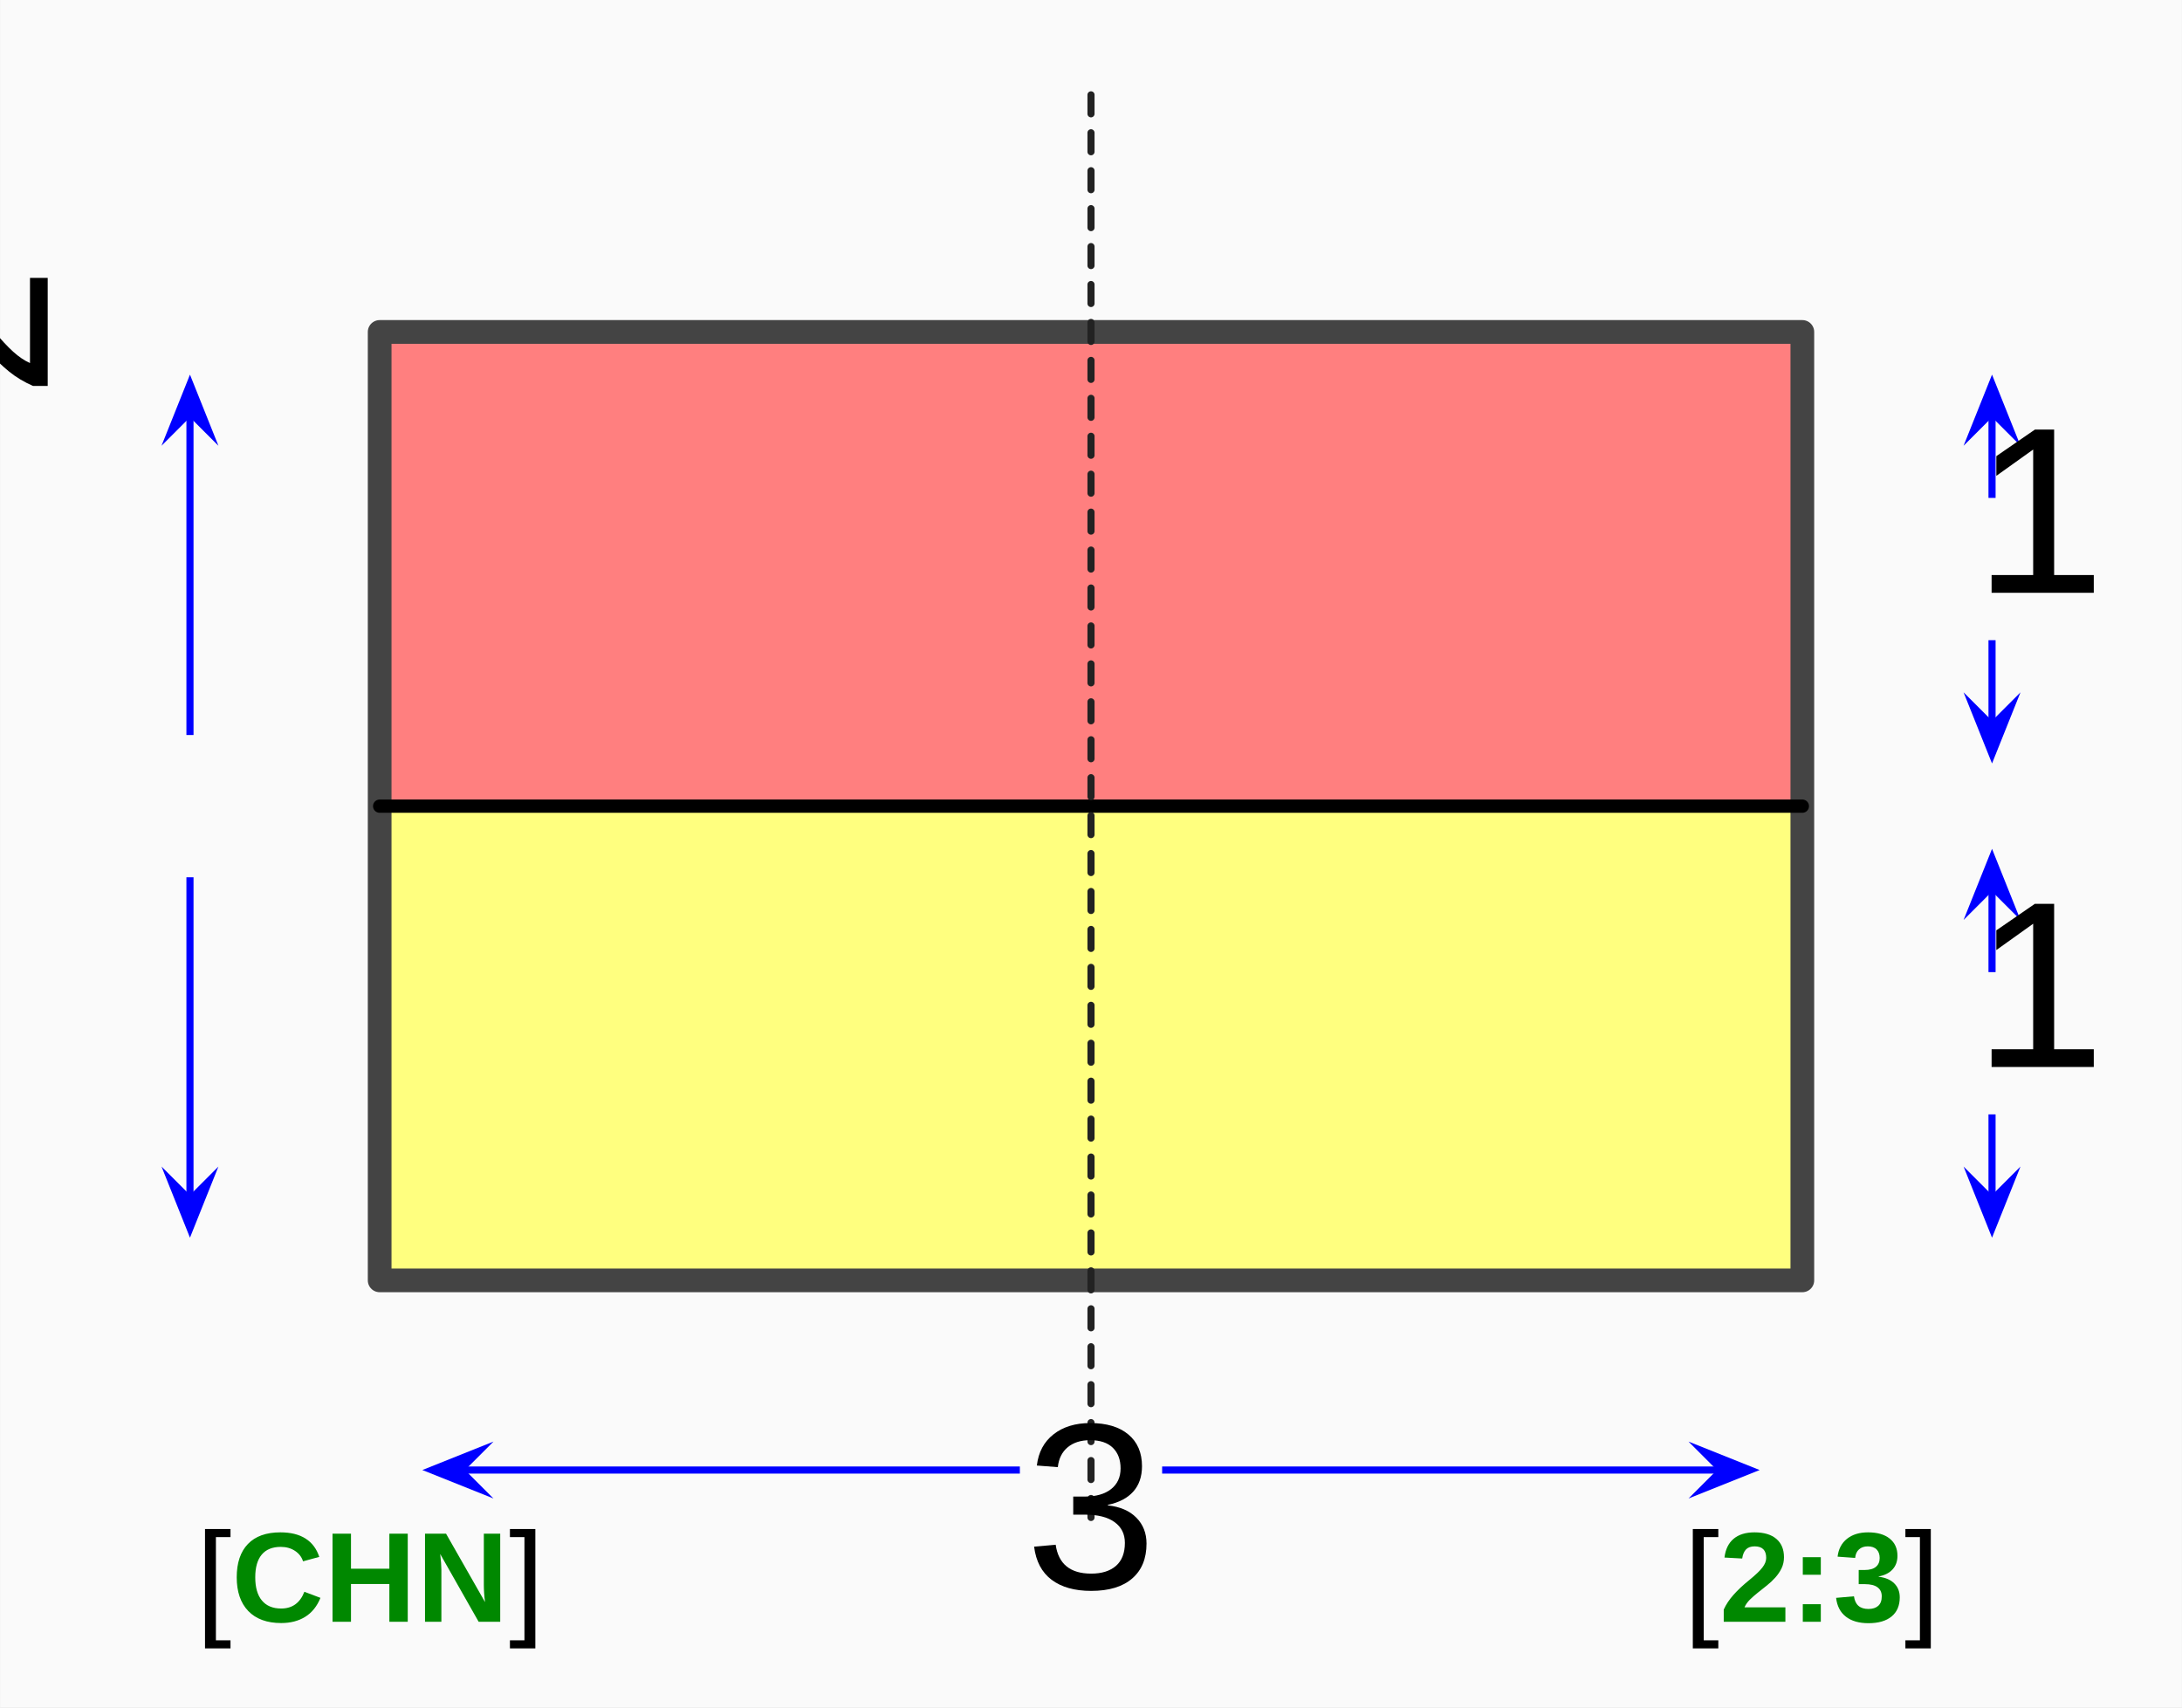
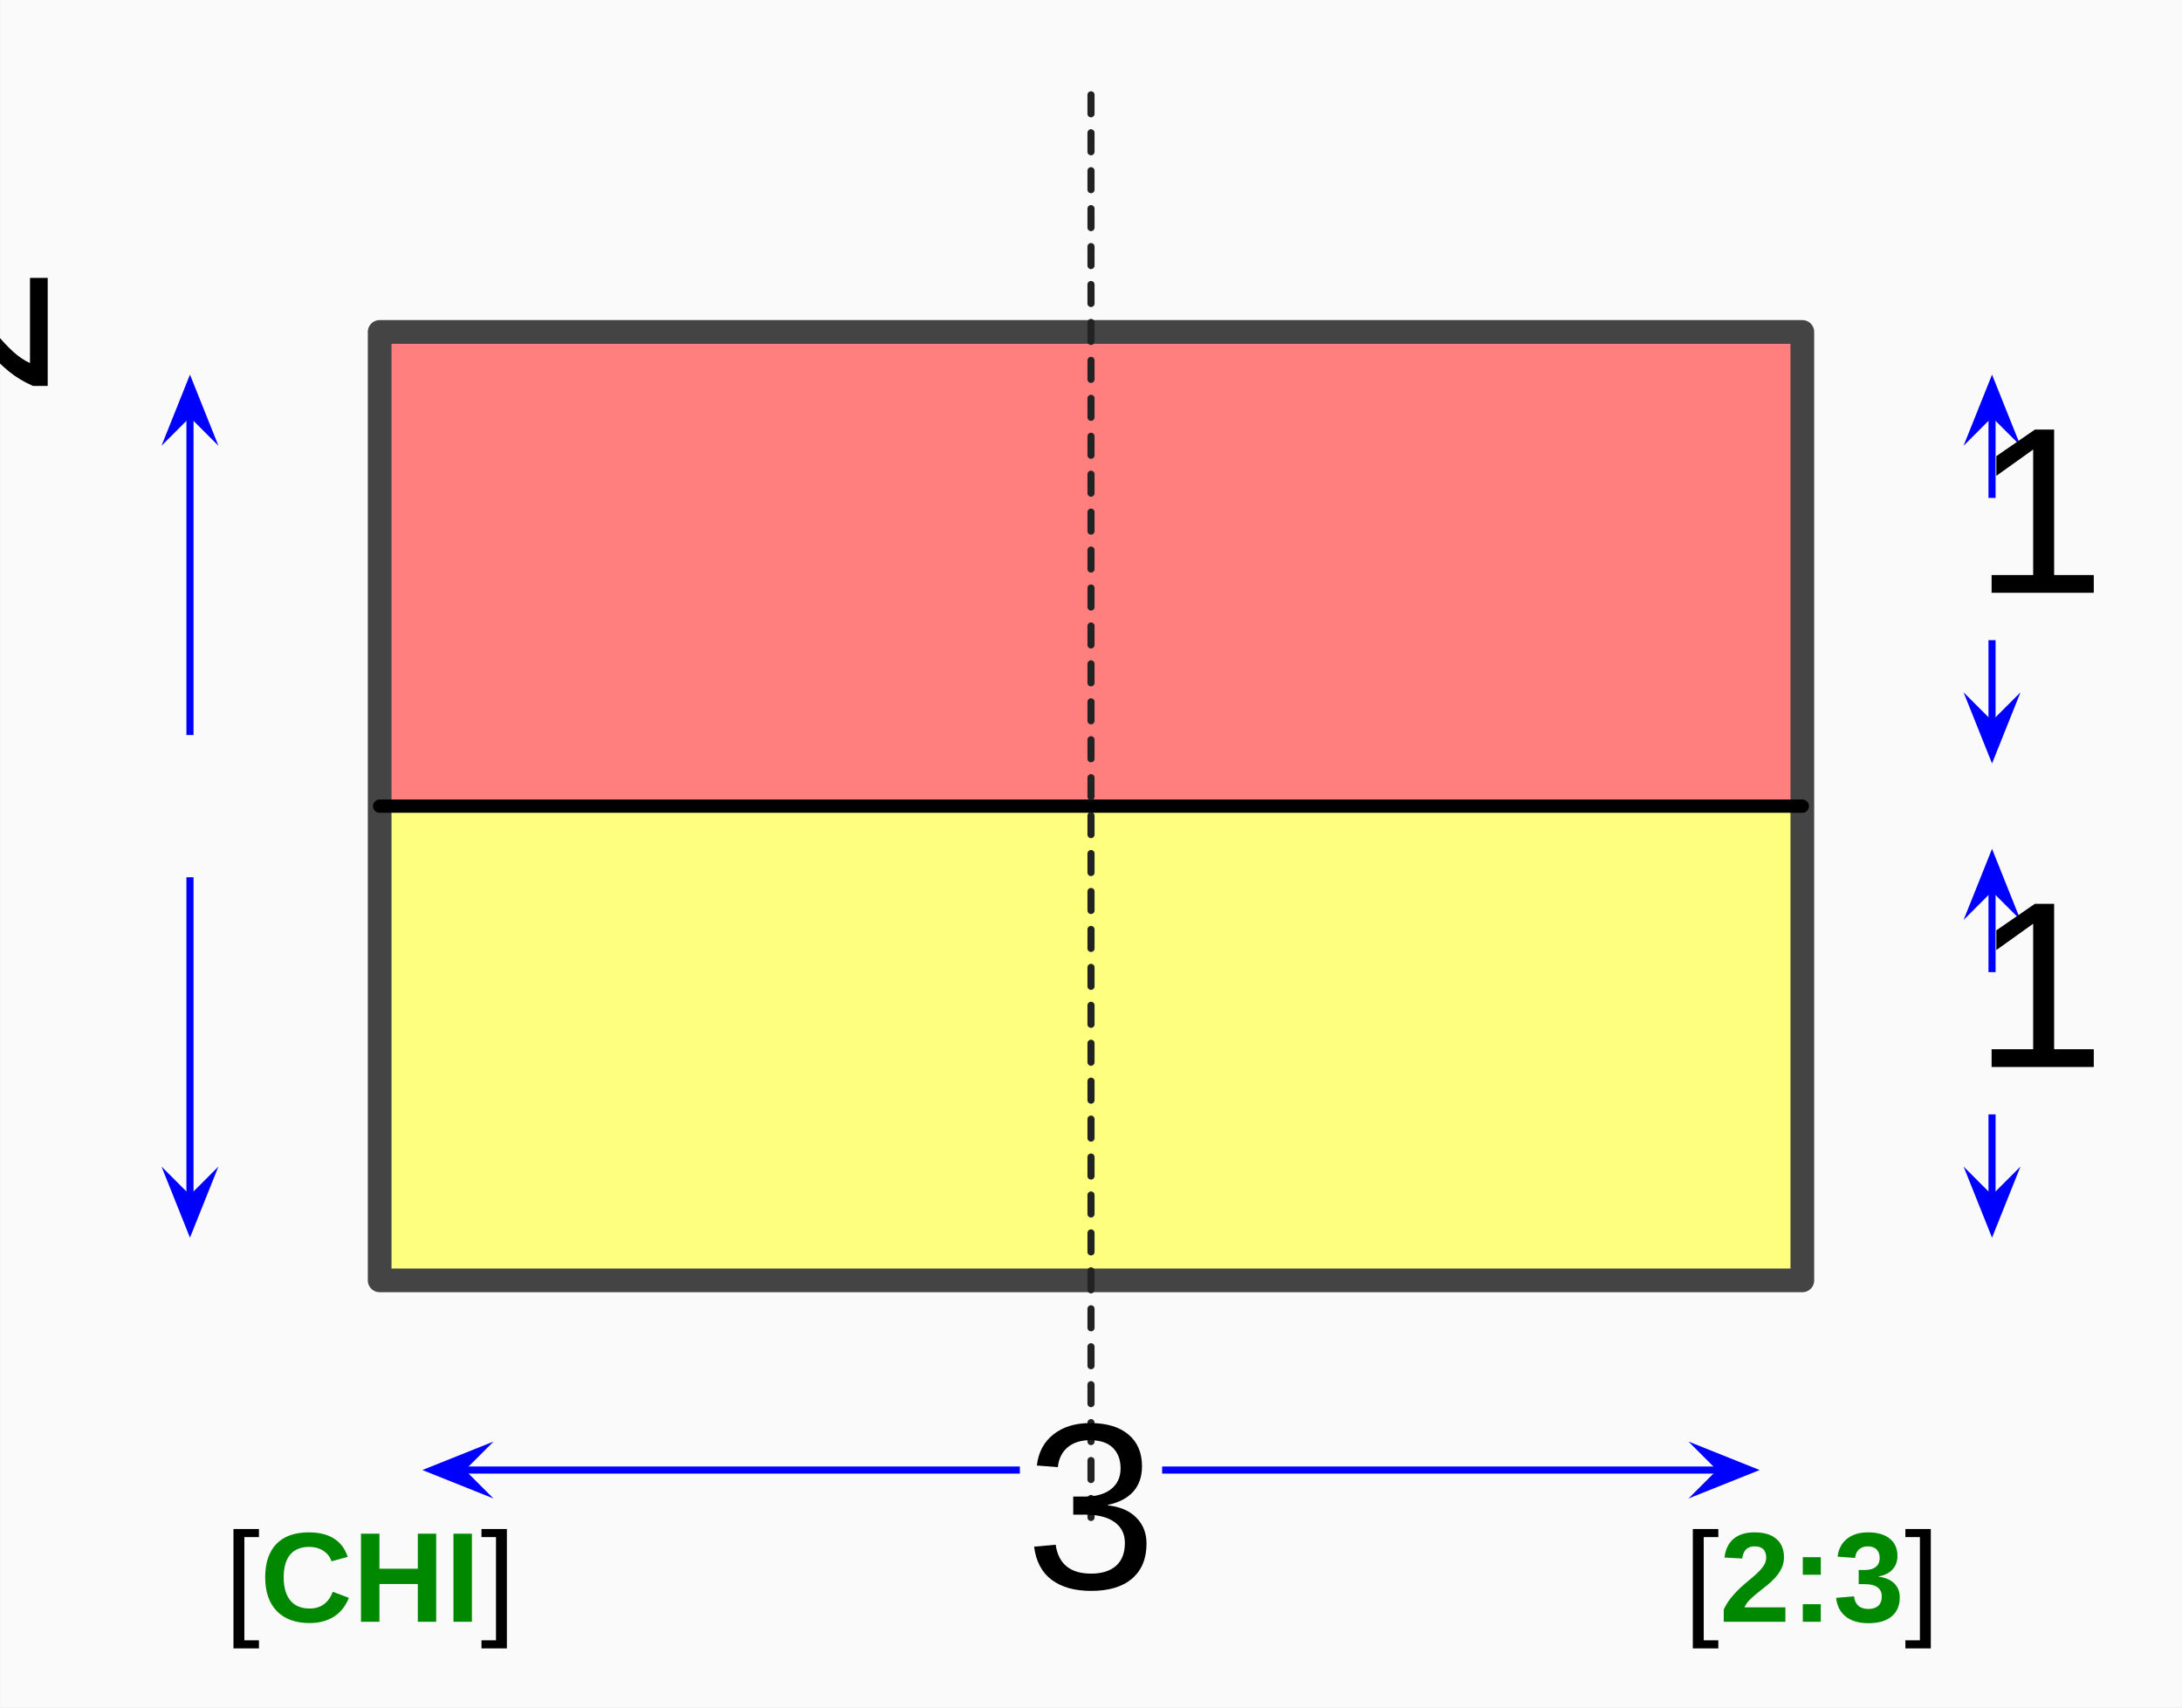
<svg xmlns="http://www.w3.org/2000/svg" width="1080" height="845" viewBox="-4000 -3500 23000 18000" fill="none" font-family="Calibri,Arial,'Liberation Sans',sans-serif">
  <defs>
    <marker id="left-arrow" viewBox="-4 -4 10 8" orient="auto" markerWidth="10" markerHeight="8">
      <path fill="blue" d="m2 0 4 4-10-4L6-4z" />
    </marker>
  </defs>
  <path fill="#fafafa" d="m-4000 -3500h23000v18000H-4000z" />
  <path fill="#fff" d="m0 0h15000v10000H0z" />
  <g opacity=".5">
    <path fill="#fff" d="m0 0h15000v10000H0z" />
    <path fill="#FF0000" d="m0 0.0h15000v5000.0H0z" />
    <path fill="#FFFF00" d="m0 5000.0h15000v5000.0H0z" />
  </g>
  <g stroke="#000" stroke-width="140" stroke-linejoin="round" stroke-linecap="round">
    <path stroke="#444" stroke-width="250" d="m0 0h15000v10000H0z" />
    <path d="m0 5000.0h15000" />
    <path stroke="#222" stroke-width="75" stroke-dasharray="200,200" d="m7500.0 -2500.0v15000" />
  </g>
  <g stroke="#00f" stroke-width="75" marker-start="url(#left-arrow)">
    <path d="m17000 4250.0V3250.0" />
    <path d="m17000 750.0v1000.0" />
    <path d="m17000 9250.0V8250.0" />
    <path d="m17000 5750.0v1000.0" />
    <path d="m750 12000h6000.0" />
    <path d="m14250 12000H8250.0" />
    <path d="m-2000 9250V5750.0" />
    <path d="m-2000 750v3500.0" />
  </g>
  <g fill="#000" text-anchor="middle" font-size="50" transform="scale(50)">
    <text x="350" y="55">1</text>
    <text x="350" y="155">1</text>
    <text x="150" y="265">3</text>
    <g transform="rotate(270)">
      <text y="-70">2</text>
    </g>
    <g font-size="27">
-       <text x="-2" y="272">[<tspan font-weight="bold" fill="#080">CHN</tspan>]</text>
+       <text x="-2" y="272">[<tspan font-weight="bold" fill="#080">CHI</tspan>]</text>
      <text x="302" y="272">[<tspan font-weight="bold" fill="#080">2:3</tspan>]</text>
    </g>
  </g>
</svg>
